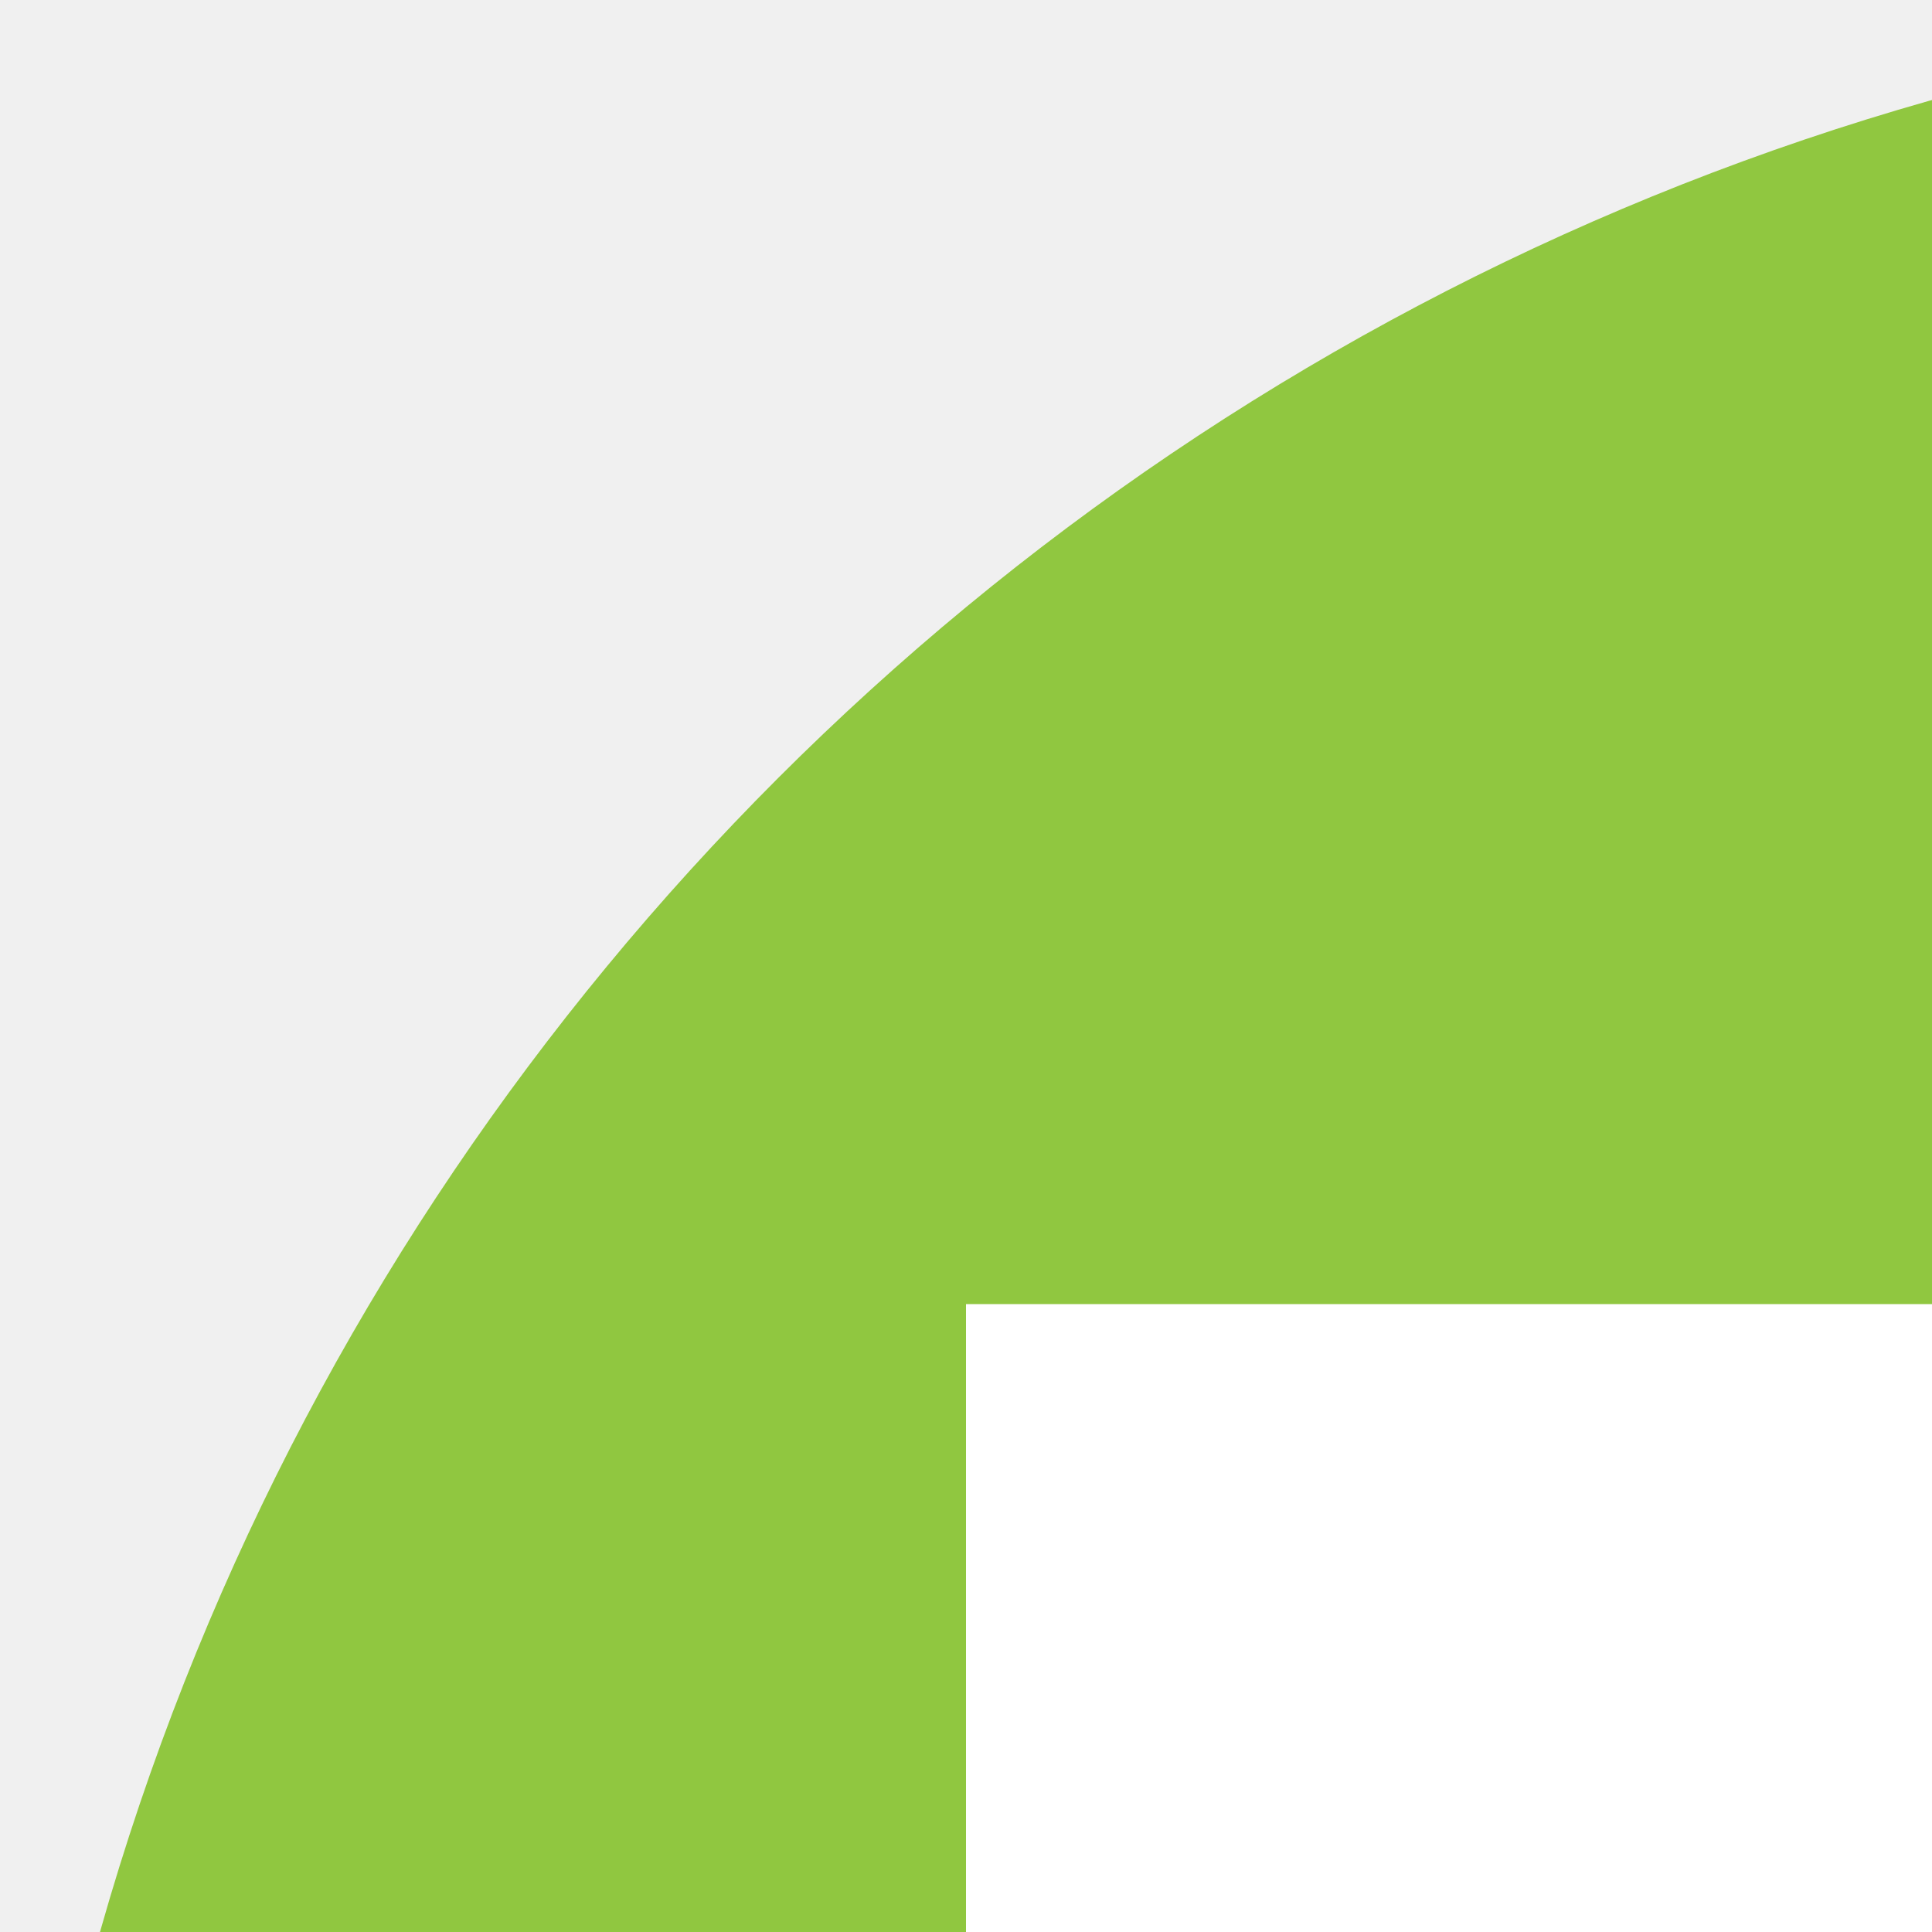
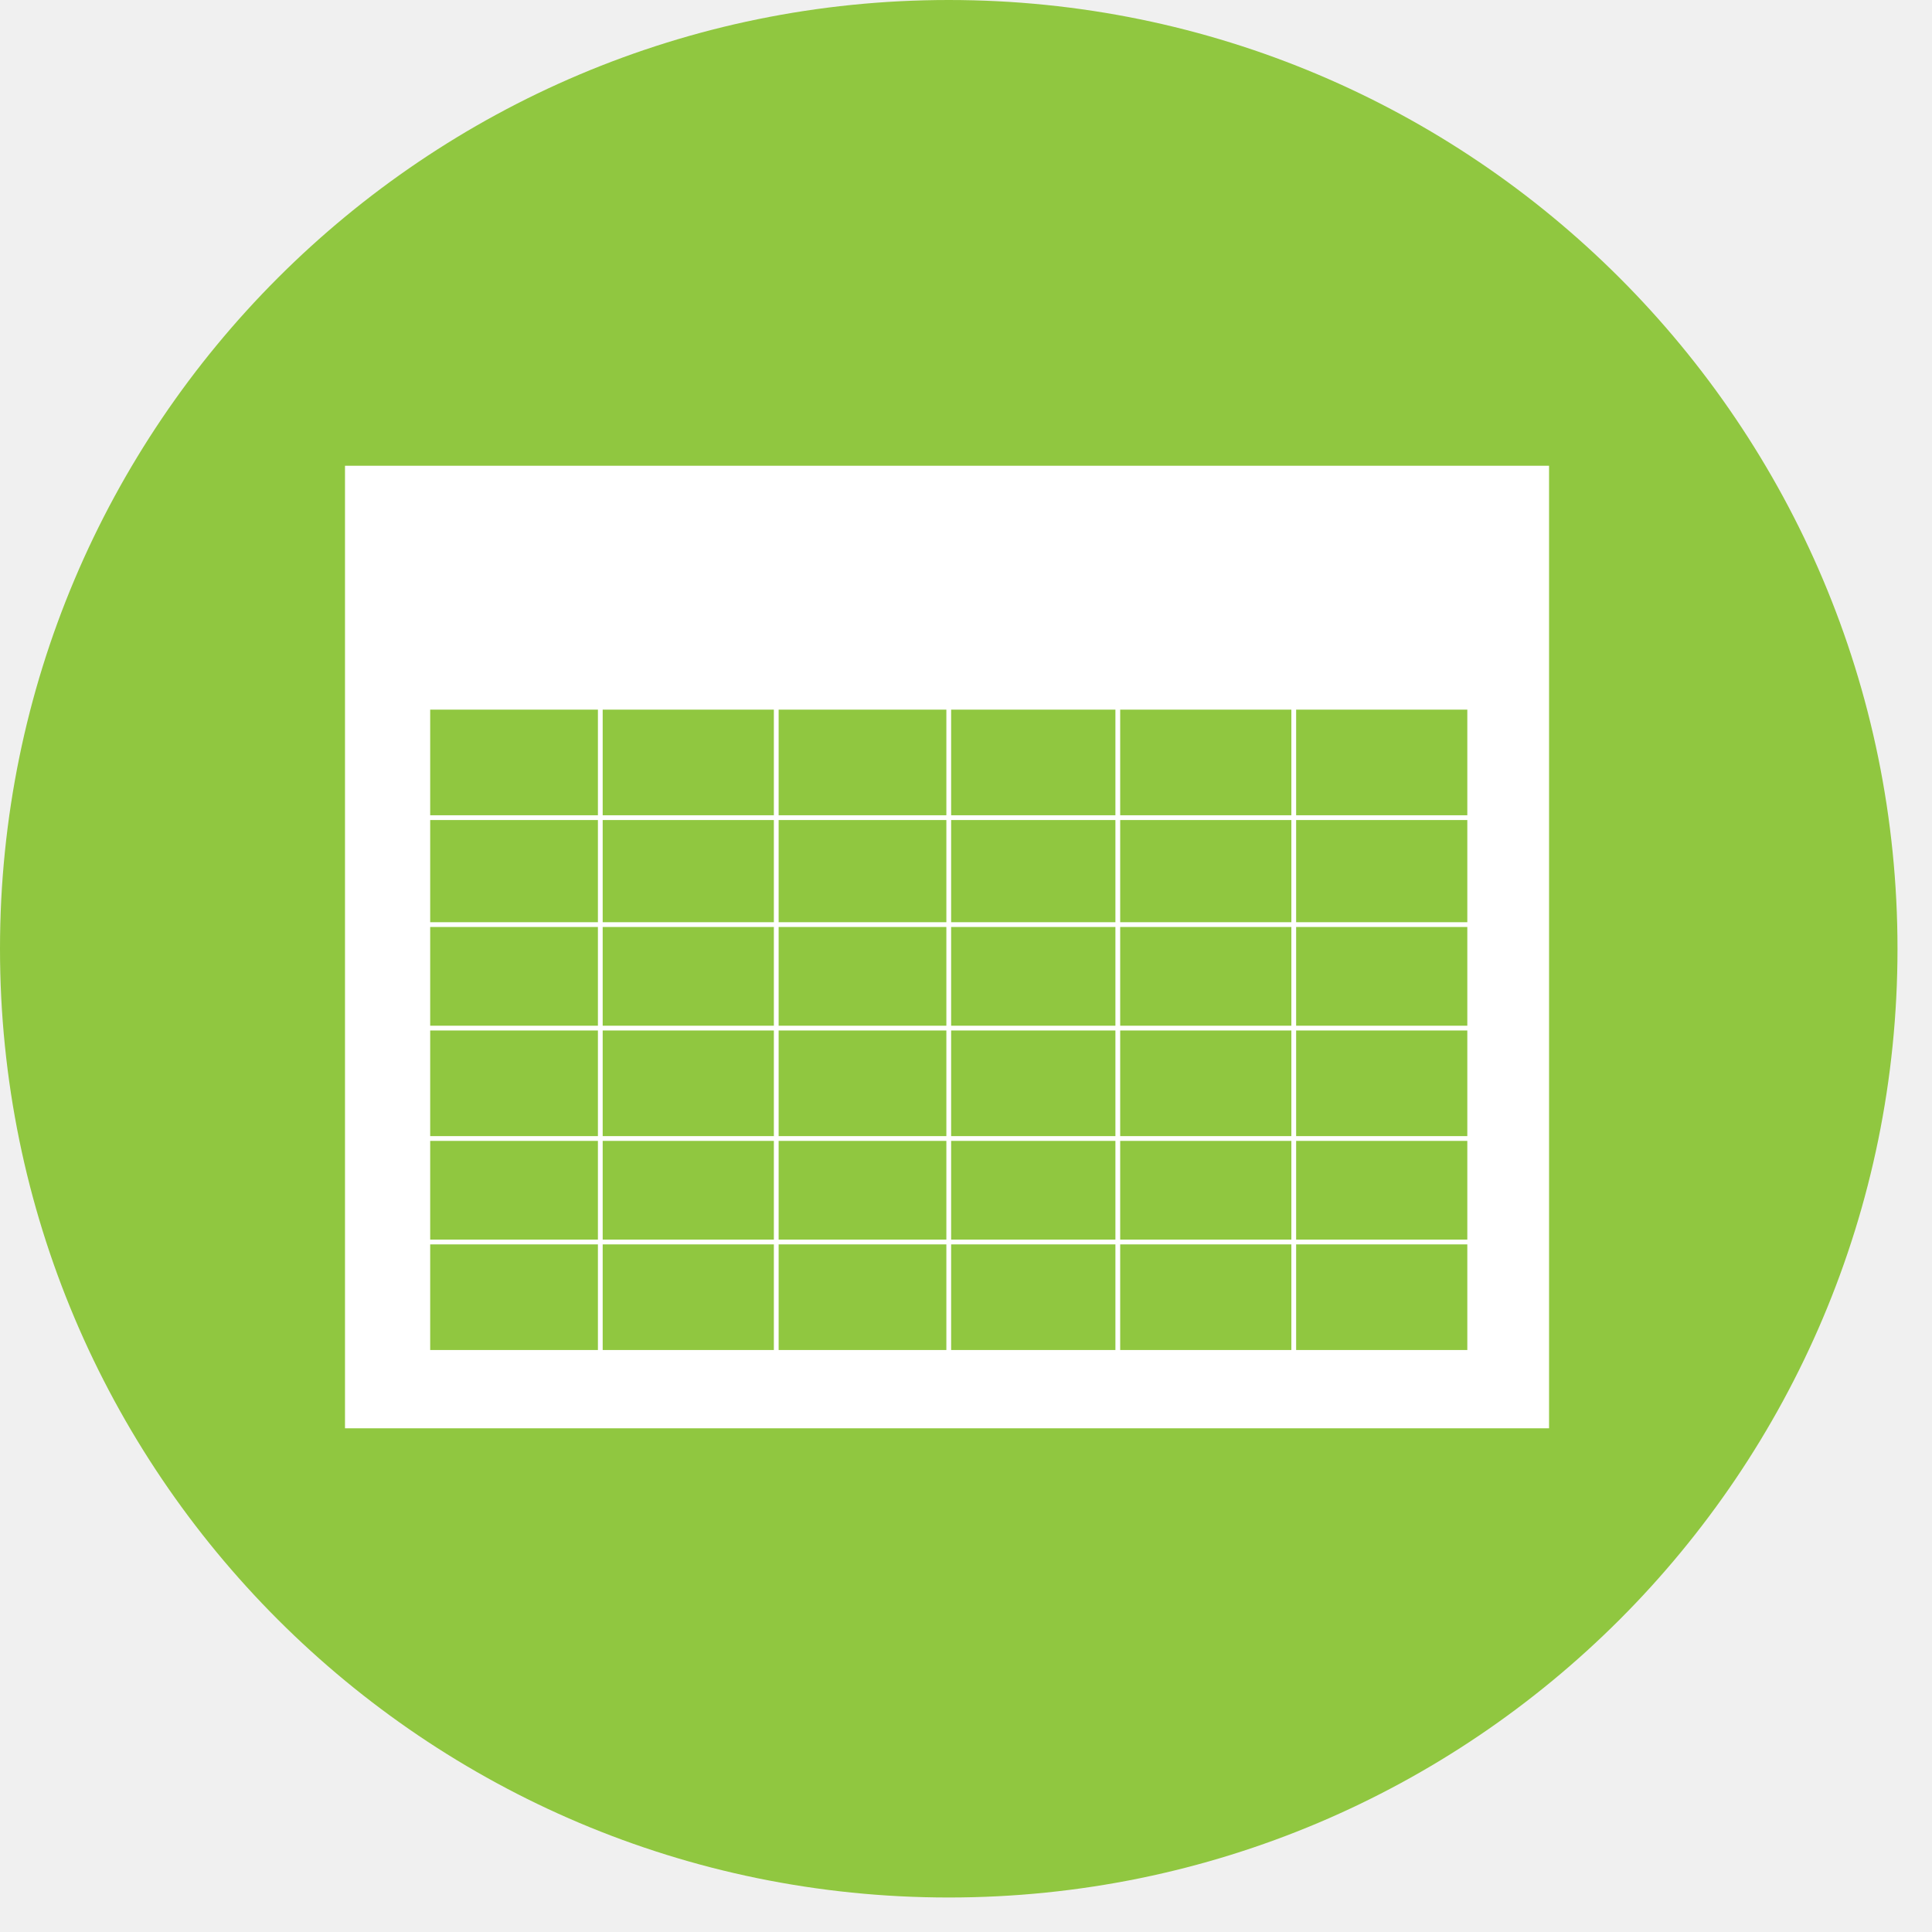
- <svg xmlns="http://www.w3.org/2000/svg" x="0" y="0" width="20px" height="20px">
+ <svg xmlns="http://www.w3.org/2000/svg" x="0" y="0" width="20px" height="20px" viewBox="0 0 56 56">
  <circle cx="27.5" cy="27.5" r="27.5" fill="#90c740" />
  <path d="M10 13.5v27.9h34.9V13.5zm32.6 25.7H12.4V20.5h30.2z" fill="#fff" />
  <g stroke-miterlimit="10" fill="none" stroke="#fff" stroke-width=".138">
    <path d="M12.4 20.5h30.2v18.7H12.4z" />
    <path d="M12.4 36h30.2m-30.2-3h30.2m-30.2-3.2h30.2m-30.2-3h30.2m-30.2-3.1h30.2" />
    <path d="M37.5 20.5v18.7m-5.1-18.7v18.7m-4.9-18.7v18.7m-5-18.7v18.7m-5.1-18.7v18.7" />
  </g>
</svg>
